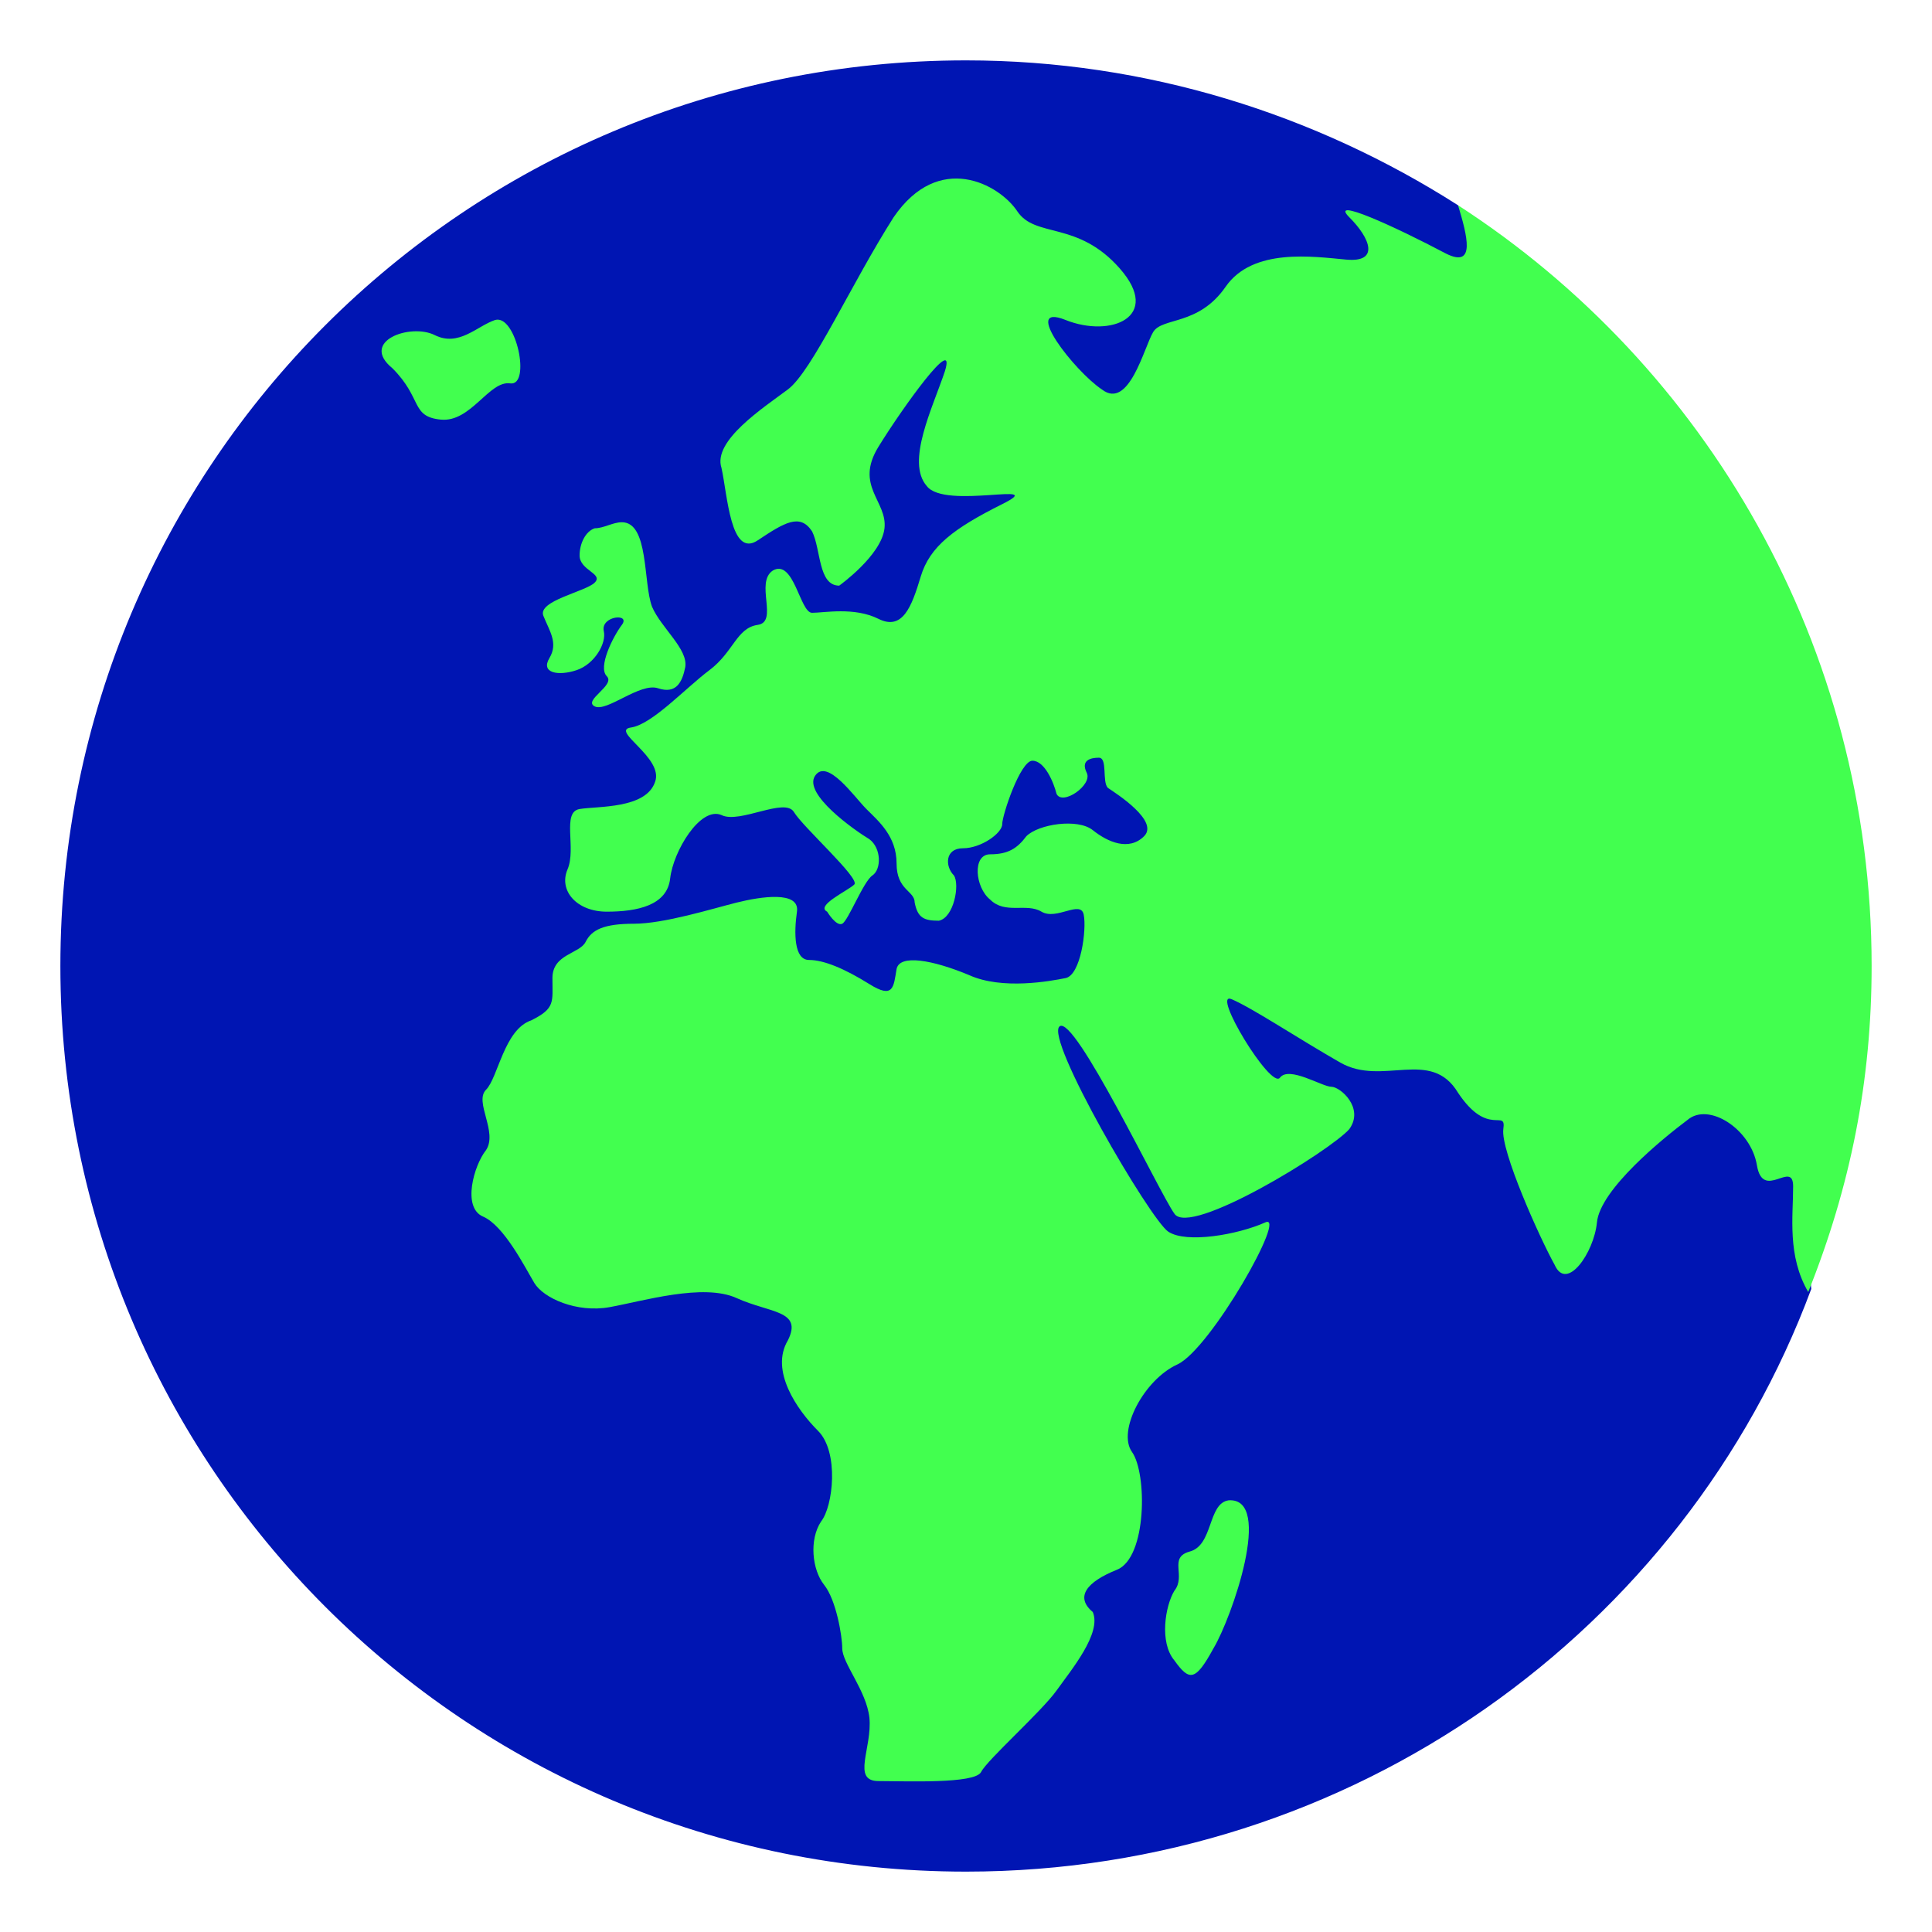
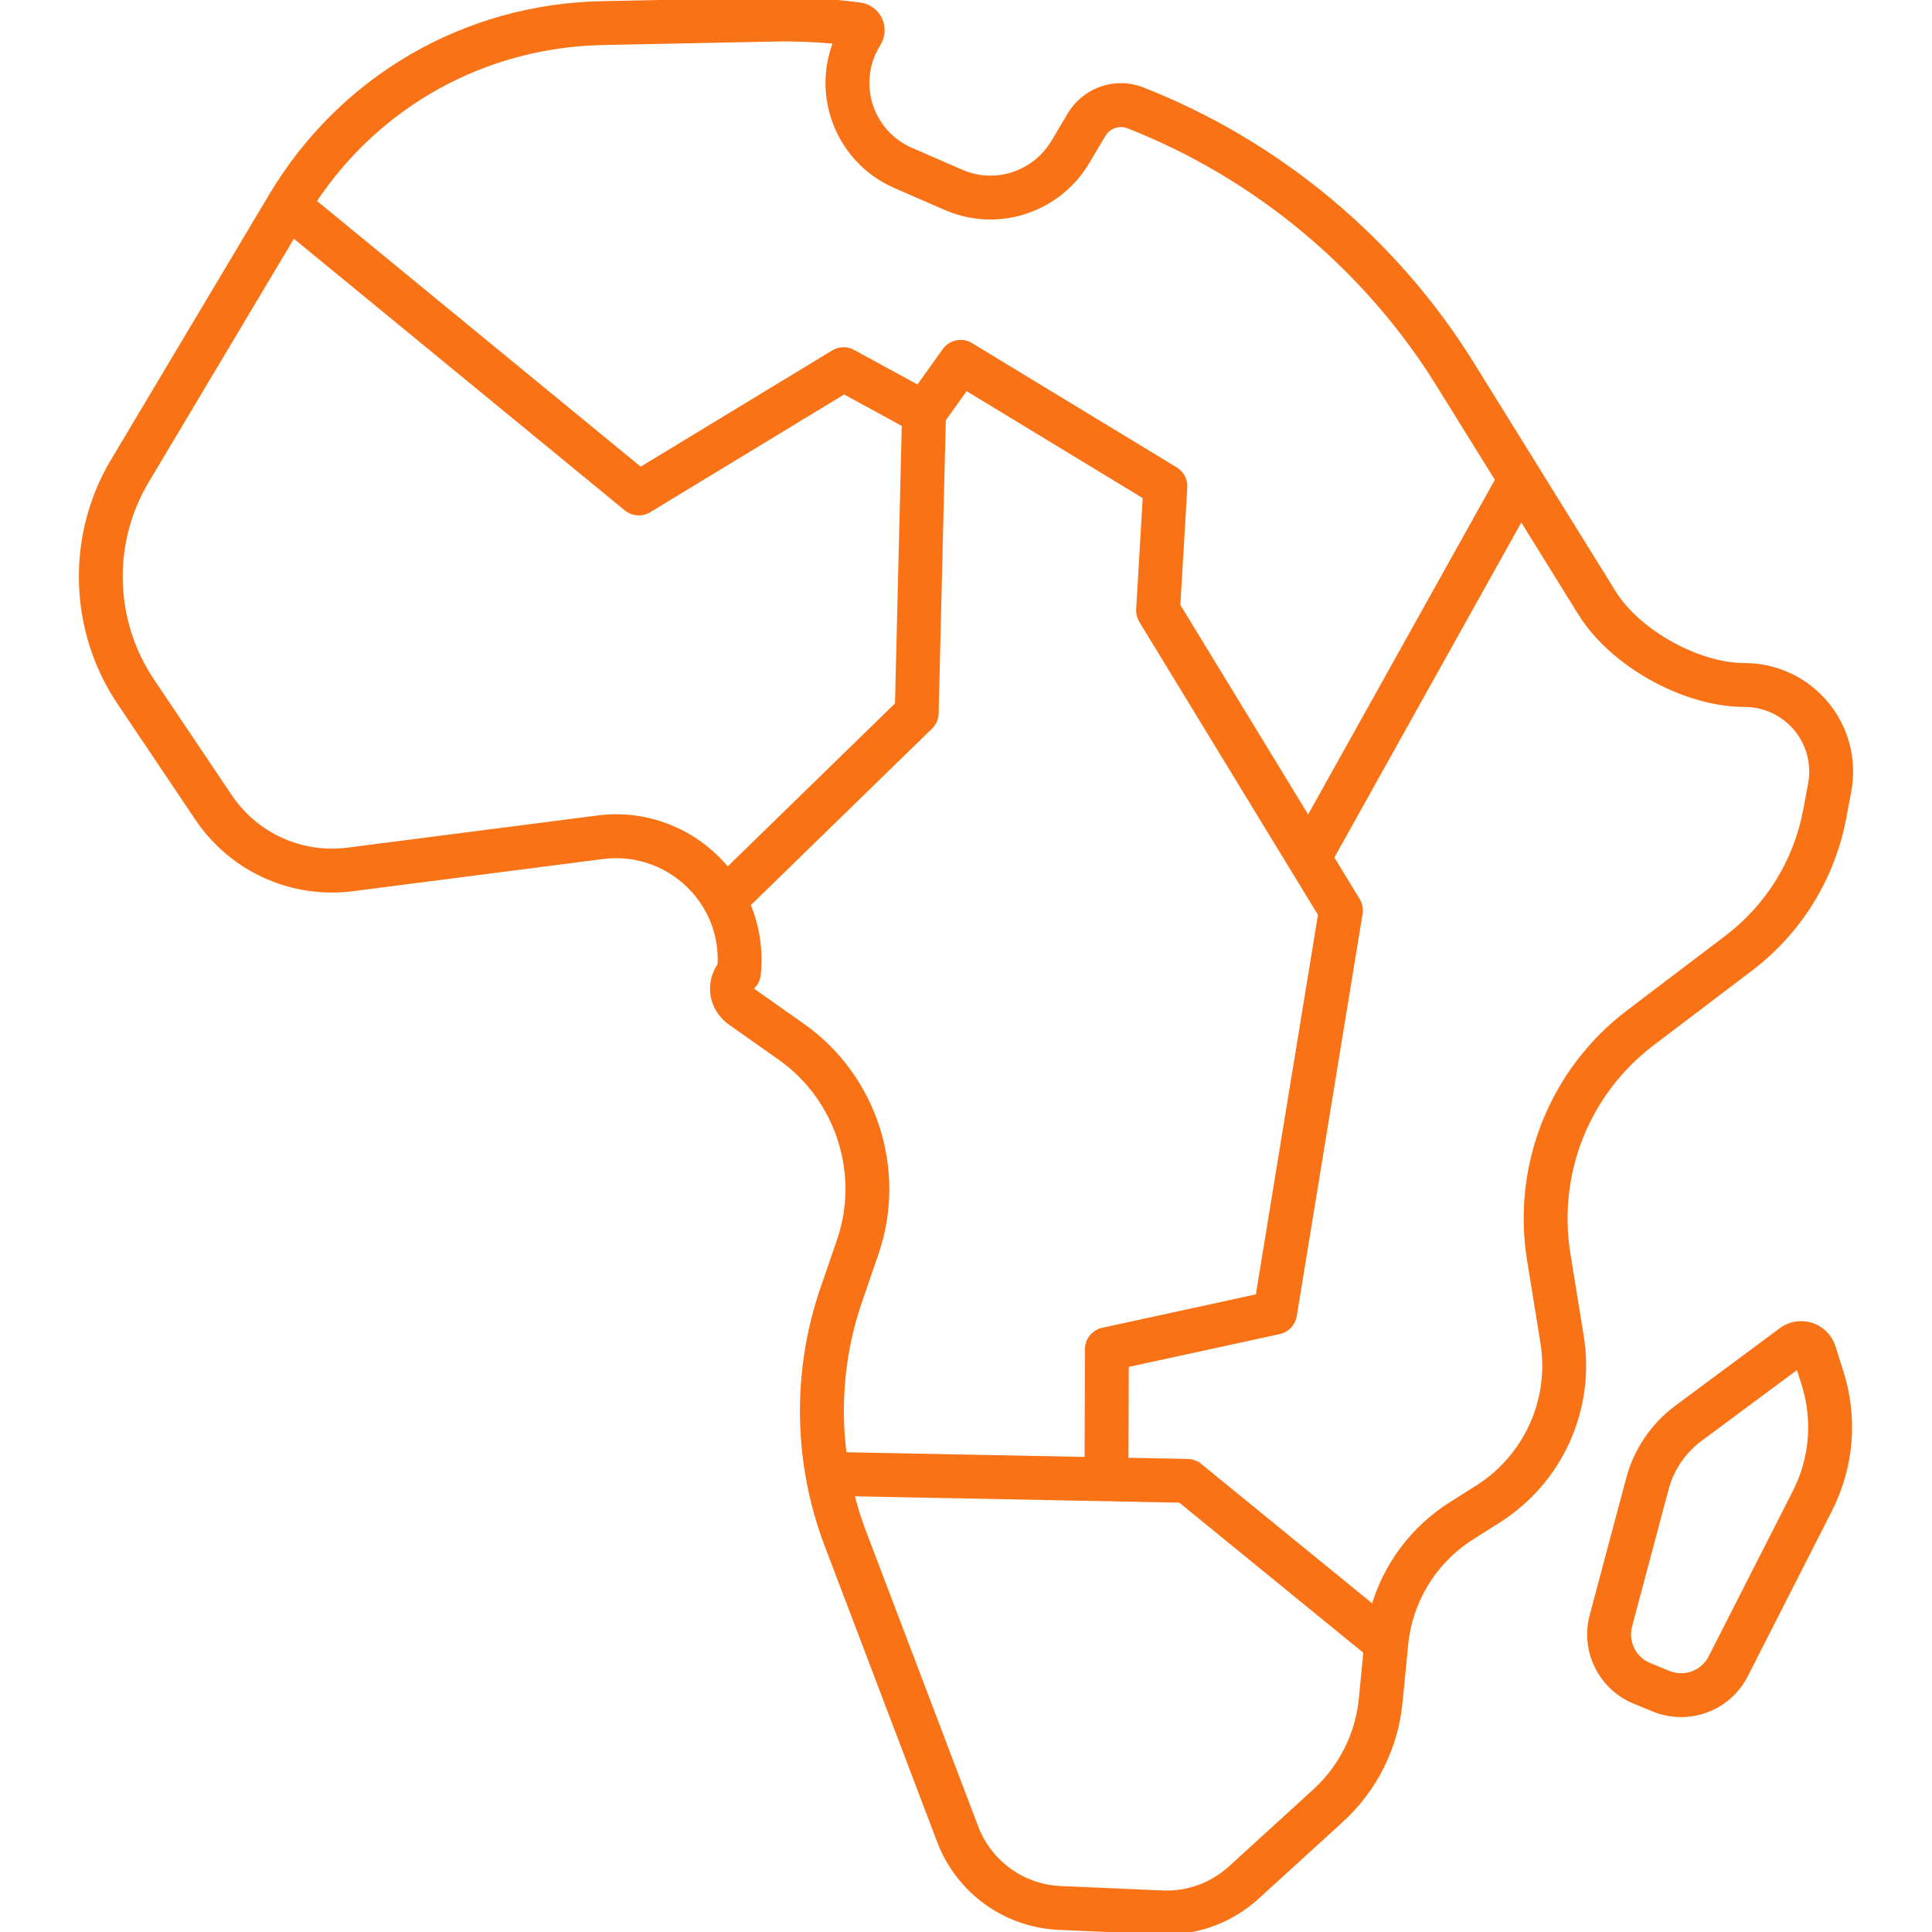
- <svg xmlns="http://www.w3.org/2000/svg" viewBox="0 0 64 64" aria-hidden="true" role="img" class="iconify iconify--emojione" preserveAspectRatio="xMidYMid meet" fill="#000000">
+ <svg xmlns="http://www.w3.org/2000/svg" fill="#f97316" height="200px" width="200px" version="1.1" id="Capa_1" viewBox="0 0 396.21 396.21" xml:space="preserve" stroke="#f97316">
  <g id="SVGRepo_bgCarrier" stroke-width="0" />
  <g id="SVGRepo_tracerCarrier" stroke-linecap="round" stroke-linejoin="round" />
  <g id="SVGRepo_iconCarrier">
-     <path d="M58.4 22.7l1.6 20C55.8 54 44.8 62 32 62C15.4 62 2 48.6 2 32S15.4 2 32 2c6 0 11.6 1.8 16.3 4.8l10.1 15.9z" fill="#0015b3"> </path>
-     <g fill="#42ff4f">
-       <path d="M48.3 6.8c.3 1 .6 2.1-.4 1.6c-1.7-.9-3.9-1.9-3.2-1.2s1 1.5-.1 1.4c-1.1-.1-3.1-.4-4 .9c-.9 1.3-2.1 1-2.4 1.5c-.3.5-.8 2.6-1.7 1.9c-.9-.6-2.7-2.9-1.2-2.3c1.5.6 3.2-.1 1.8-1.7c-1.4-1.6-2.8-1-3.4-1.9c-.6-.9-2.6-2-4.1.2c-1.4 2.2-2.7 5.1-3.5 5.7c-.8.6-2.5 1.7-2.2 2.6c.2.9.3 3 1.2 2.4s1.4-.9 1.8-.3c.3.6.2 1.8.9 1.8c0 0 1.4-1 1.5-1.9c.1-.9-1-1.4-.2-2.7s2.6-3.8 2.2-2.5c-.4 1.2-1.3 3-.6 3.8c.6.8 4.1-.2 2.5.6c-1.6.8-2.4 1.4-2.7 2.4c-.3 1-.6 1.8-1.4 1.4s-1.8-.2-2.2-.2s-.6-1.8-1.3-1.4c-.6.4.2 1.7-.5 1.8c-.7.1-.8.9-1.6 1.5s-1.9 1.8-2.6 1.9s1.1 1 .8 1.8c-.3.9-1.9.8-2.5.9s-.1 1.3-.4 2c-.3.7.3 1.4 1.3 1.4s2-.2 2.1-1.1c.1-.9 1-2.4 1.7-2.1c.6.3 2.1-.6 2.4-.1c.3.5 2.2 2.2 2 2.4s-1.3.7-.9.9c0 0 .3.5.5.4s.7-1.4 1-1.6s.3-.9-.1-1.2c-.5-.3-2.2-1.5-1.8-2.1s1.3.7 1.7 1.1c.4.4 1 .9 1 1.8s.6.9.6 1.3c.1.5.3.6.8.6c.5-.1.7-1.2.5-1.5c-.3-.3-.3-.9.3-.9s1.3-.5 1.3-.8c0-.3.6-2.1 1-2.1s.7.7.8 1.1c.2.4 1.2-.3 1-.7c-.2-.4.1-.5.4-.5c.3 0 .1.8.3 1c.3.2 1.7 1.1 1.2 1.6s-1.2.2-1.7-.2s-1.8-.2-2.2.2c-.3.4-.6.6-1.2.6s-.5 1.1 0 1.5c.5.5 1.2.1 1.7.4c.5.3 1.3-.4 1.4.1c.1.5-.1 2-.6 2.1c-.5.1-2.1.4-3.2-.1c-1.2-.5-2.3-.7-2.4-.2c-.1.6-.1 1-.9.5s-1.5-.8-2-.8s-.5-.9-.4-1.6c.1-.7-1.2-.5-2-.3s-2.4.7-3.4.7s-1.4.2-1.6.6s-1.1.4-1.1 1.2c0 .8.1 1-.7 1.4c-.9.3-1.1 1.9-1.5 2.3c-.4.4.4 1.4 0 2c-.4.5-.8 1.9-.1 2.2c.7.3 1.4 1.7 1.7 2.2c.3.5 1.4 1 2.5.8c1.1-.2 3.1-.8 4.2-.3s2.2.4 1.7 1.4c-.6 1 .3 2.3 1 3c.7.7.5 2.5.1 3c-.4.6-.3 1.6.1 2.1s.6 1.7.6 2.1c0 .5.8 1.4.9 2.3c.1 1-.6 2.1.3 2.1c.9 0 3.2.1 3.4-.3s2-2 2.5-2.7s1.5-1.9 1.2-2.6c-.6-.5-.2-1 .8-1.4c1-.4 1-3.2.5-3.9c-.5-.7.4-2.4 1.5-2.9s3.7-5.1 2.9-4.7c-.9.4-2.6.7-3.2.3c-.6-.4-4.1-6.4-3.6-6.8s3.3 5.5 3.8 6.2c.5.8 5.2-2.1 5.8-2.8c.5-.7-.3-1.4-.6-1.4s-1.4-.7-1.7-.3s-2.3-2.9-1.6-2.6c.7.3 2.2 1.3 3.6 2.1s3-.5 3.9 1c1 1.5 1.6.5 1.5 1.2s1.2 3.6 1.7 4.5c.4.9 1.3-.4 1.4-1.4c.1-1.1 2.2-2.8 3-3.4c.7-.6 2.1.3 2.3 1.5c.2 1.2 1.2-.2 1.2.7c0 1-.2 2.3.5 3.5c1.4-3.5 2.1-7 2.1-10.8c0-10.6-5.5-19.9-13.7-25.2"> </path>
-       <path d="M16.4 10.6c-.6.2-1.2.9-2 .5s-2.5.2-1.4 1.1c1 1 .6 1.6 1.6 1.7s1.6-1.3 2.3-1.2s.2-2.3-.5-2.1"> </path>
-       <path d="M40.7 49.7c-.7.1-.5 1.5-1.3 1.7c-.7.2-.1.8-.5 1.3c-.3.5-.5 1.7 0 2.3c.5.7.7.7 1.3-.4c.6-1 2-5 .5-4.9"> </path>
-       <path d="M20.6 17.3c-.3 0-.6.2-.9.2c-.3.1-.5.5-.5.9c0 .5.8.6.5.9c-.3.3-1.9.6-1.7 1.1s.5.9.2 1.4c-.3.5.3.6.9.4s1-.9.9-1.3c-.1-.5.9-.6.6-.2s-.8 1.4-.5 1.7c.3.3-.8.8-.4 1c.4.2 1.5-.8 2.1-.6s.8-.2.9-.7c.1-.6-.8-1.3-1.1-2c-.3-.8-.1-2.8-1-2.8"> </path>
+     <g>
+       <path d="M375.925,276.23c-0.911-2.865-3.547-4.791-6.557-4.791c-1.48,0-2.895,0.469-4.089,1.354l-21.416,15.89 c-4.819,3.577-8.326,8.74-9.873,14.539l-7.503,28.136c-1.918,7.195,1.833,14.748,8.725,17.566l3.925,1.605 c1.797,0.734,3.686,1.107,5.617,1.107c5.616,0,10.688-3.108,13.235-8.113l17.241-33.867c4.496-8.832,5.317-18.897,2.313-28.342 L375.925,276.23z M368.102,306.028l-17.241,33.867c-1.176,2.308-3.516,3.742-6.106,3.742c-0.887,0-1.758-0.172-2.588-0.512 l-3.925-1.605c-3.179-1.3-4.908-4.783-4.023-8.102l7.503-28.135c1.082-4.059,3.536-7.673,6.91-10.176l20.15-14.949l1.14,3.582 C372.284,291.168,371.637,299.083,368.102,306.028z" />
+       <path d="M321.558,257.12c-2.672-16.517,3.949-33.059,17.278-43.171l20.13-15.27c10.044-7.62,16.855-18.641,19.179-31.033 l1.014-5.408c1.196-6.381-0.496-12.904-4.642-17.899c-4.146-4.995-10.245-7.859-16.736-7.859c-9.542,0-21.853-6.85-26.882-14.958 l-29.111-46.926C286.065,49.252,262.116,29.3,234.289,18.39c-1.419-0.555-2.908-0.836-4.426-0.836 c-4.263,0-8.266,2.275-10.448,5.938l-3.395,5.699c-2.692,4.519-7.634,7.326-12.897,7.327c-2.06,0-4.069-0.42-5.973-1.247 l-10.337-4.494c-4.02-1.748-7.065-5.153-8.355-9.343c-1.29-4.19-0.688-8.719,1.653-12.426c0.96-1.519,1.076-3.398,0.313-5.027 c-0.762-1.624-2.276-2.733-4.054-2.966c-5.952-0.778-11.938-1.112-17.852-0.991l-35.143,0.718 C95.334,1.313,70.017,16.035,55.651,40.121L23.165,94.582c-9.115,15.281-8.591,34.697,1.335,49.465l15.983,23.78 c6.192,9.213,16.513,14.713,27.608,14.713c1.416,0,2.848-0.092,4.255-0.272l51.29-6.603c6.941-0.896,13.911,1.707,18.58,6.895 c3.832,4.256,5.74,9.667,5.436,15.343c-1.141,1.647-1.686,3.604-1.518,5.563c0.213,2.49,1.563,4.784,3.7,6.292l10.182,7.188 c11.845,8.361,16.821,23.774,12.102,37.483l-3.368,9.783c-5.875,17.066-5.579,35.757,0.832,52.629l23.074,60.723 c3.908,10.284,13.534,17.237,24.524,17.714l20.845,0.906c0.4,0.018,0.799,0.026,1.197,0.026c6.873,0,13.455-2.551,18.536-7.182 l17.277-15.754c6.892-6.284,11.187-14.857,12.094-24.142l1.147-11.764c0.894-9.166,5.873-17.244,13.659-22.162l5.313-3.355 c12.766-8.063,19.456-22.902,17.044-37.807L321.558,257.12z M123.538,8.74l35.143-0.718c4.222-0.087,8.476,0.076,12.744,0.483 c-1.929,4.836-2.172,10.221-0.613,15.283c1.978,6.424,6.648,11.645,12.812,14.324l10.337,4.494 c2.916,1.269,5.998,1.911,9.163,1.911c8.066-0.001,15.642-4.305,19.77-11.233l3.396-5.699c0.746-1.254,2.116-2.032,3.575-2.032 c0.517,0,1.025,0.097,1.567,0.308c26.169,10.26,48.741,29.065,63.559,52.95l12.147,19.581l-38.85,69.625l-26.725-43.829 l1.426-24.25c0.087-1.479-0.65-2.885-1.917-3.653l-41.997-25.499c-1.79-1.086-4.115-0.608-5.331,1.094l-5.441,7.617l-13.389-7.303 c-1.251-0.683-2.771-0.646-3.991,0.093l-39.575,24.027L64.354,41.319C77.551,21.345,99.423,9.232,123.538,8.74z M126.421,167.486 c-1.262,0-2.542,0.082-3.806,0.244l-51.29,6.602c-1.069,0.138-2.157,0.207-3.233,0.207c-8.427,0-16.266-4.178-20.969-11.176 l-15.983-23.78c-8.208-12.212-8.642-28.268-1.104-40.904l30.104-50.469l68.321,56.086c1.311,1.076,3.159,1.21,4.614,0.327 l40.028-24.304l12.334,6.729l-1.4,57.426l-34.843,33.946c-0.332-0.413-0.676-0.818-1.032-1.213 C142.601,171.029,134.676,167.486,126.421,167.486z M176.316,266.815l3.368-9.783c5.87-17.052-0.32-36.224-15.053-46.622 l-10.183-7.188c-0.203-0.144-0.331-0.307-0.342-0.439c-0.012-0.132,0.087-0.314,0.263-0.49c0.647-0.649,1.054-1.499,1.15-2.41 c0.52-4.944-0.243-9.89-2.123-14.388l37.391-36.428c0.749-0.73,1.183-1.723,1.208-2.768l1.47-60.268l4.629-6.48l36.765,22.322 l-1.357,23.096c-0.048,0.813,0.154,1.621,0.578,2.316l36.727,60.23l-12.821,78.349l-31.84,6.922 c-1.834,0.399-3.145,2.02-3.15,3.896l-0.07,22.608l-49.783-0.974C171.775,287.777,172.819,276.976,176.316,266.815z M269.647,367.362l-17.276,15.754c-3.813,3.475-8.801,5.31-13.996,5.075l-20.845-0.906c-7.795-0.339-14.622-5.27-17.394-12.564 l-23.074-60.723c-0.953-2.509-1.742-5.065-2.393-7.65l67.366,1.318l38.073,31.058l-0.94,9.63 C278.455,355.665,275.074,362.415,269.647,367.362z M302.98,305.088l-5.314,3.355c-7.872,4.972-13.474,12.491-16.009,21.221 l-35.635-29.07c-0.693-0.565-1.556-0.882-2.45-0.899l-12.647-0.247l0.06-19.526l31.357-6.817c1.604-0.349,2.833-1.642,3.098-3.263 l13.5-82.496c0.154-0.943-0.034-1.911-0.532-2.727l-5.338-8.754l38.89-69.695l12.141,19.57 c6.52,10.509,21.314,18.741,33.681,18.741c4.103,0,7.96,1.811,10.581,4.969c2.62,3.157,3.689,7.282,2.934,11.316l-1.014,5.408 c-1.956,10.436-7.692,19.717-16.15,26.134l-20.13,15.27c-15.692,11.904-23.486,31.378-20.34,50.821l2.737,16.925 C318.297,287.056,313.03,298.74,302.98,305.088z" />
    </g>
  </g>
</svg>
